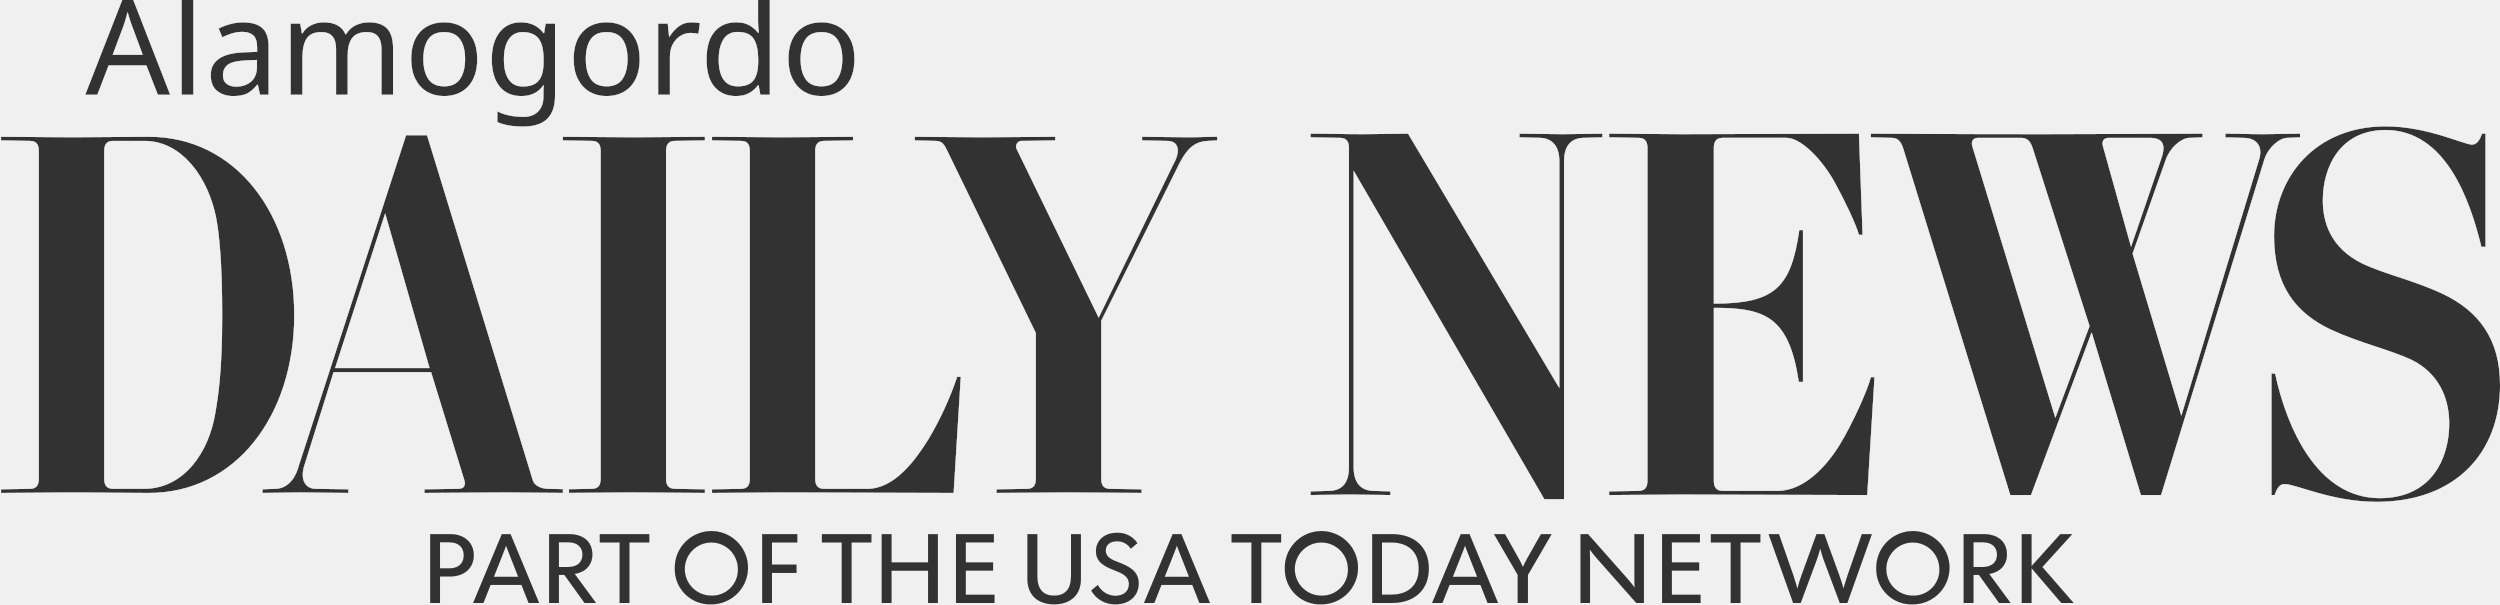
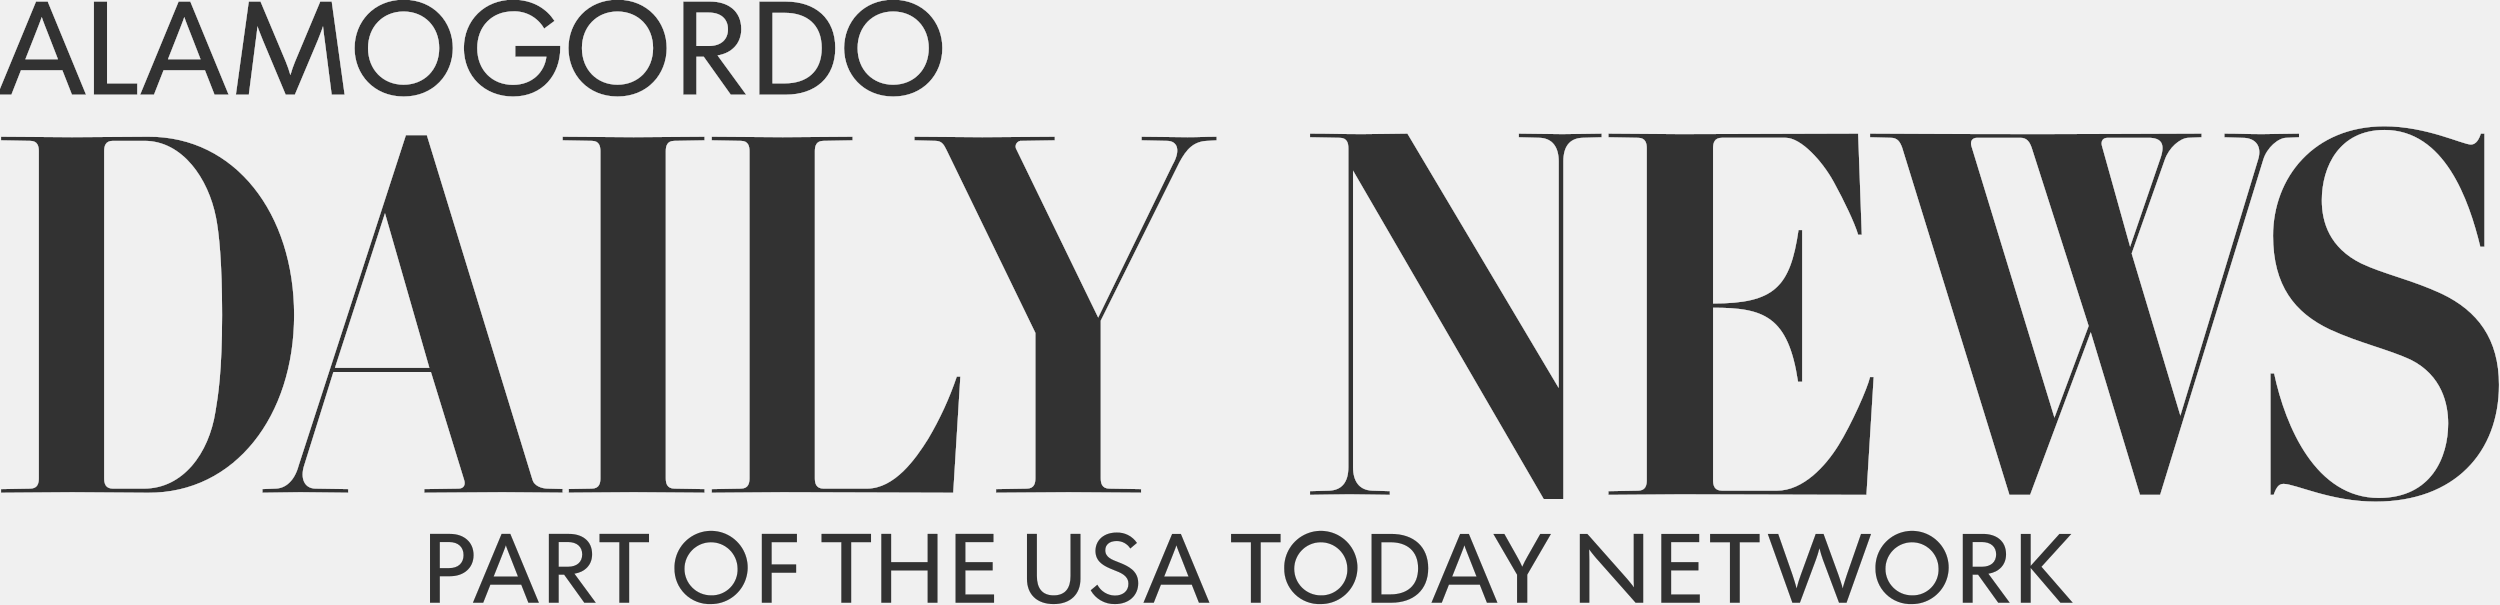
- <svg xmlns="http://www.w3.org/2000/svg" width="719.688" height="173.969" viewBox="0 0 719.688 173.969">
+ <svg xmlns="http://www.w3.org/2000/svg" width="720" height="174" viewBox="0 0 720 174">
  <defs>
    <style>
-       @font-face {
-         font-family: 'Futura Today';
-         src: url('../../fonts/FuturaToday/FuturaTodayNormal.otf');
-         font-weight: normal;
-       }
- 
      .cls-1 {
        filter: url(#filter);
      }

      .cls-2 {
        fill: #999;
      }

      .cls-2, .cls-3 {
        fill-rule: evenodd;
      }

-       .cls-3, .cls-4 {
+       .cls-3 {
        fill: #fff;
-       }
- 
-       .cls-4 {
-         font-size: 28px;
-         text-anchor: middle;
-         font-family: 'Futura Today';
-         text-transform: uppercase;
      }
    </style>
    <filter id="filter" filterUnits="userSpaceOnUse">
      <feFlood result="flood" flood-color="#333" />
      <feComposite result="composite" operator="in" in2="SourceGraphic" />
      <feBlend result="blend" in2="SourceGraphic" />
    </filter>
  </defs>
  <g class="cls-1">
    <g id="alamogordonews">
      <path id="USAT_Network" data-name="USAT Network" class="cls-2" d="M123.843,153.762h5.771c4.058,0,6.773,2.4,6.773,6.1s-2.771,6.095-6.773,6.095h-2.943v7.623h-2.828V153.762Zm5.486,9.856c2.715,0,4.171-1.5,4.171-3.756,0-2.233-1.456-3.755-4.171-3.755h-2.658v7.511h2.658Zm15.13-9.856h2.515L155.2,173.58h-3.031l-2.054-5.192h-8.886l-2.057,5.192H136.2S143.457,156.193,144.459,153.762Zm4.713,12.281-1.914-4.881c-0.284-.736-1.515-3.787-1.543-4.041h-0.057c-0.028.254-1.227,3.218-1.543,4.041l-1.941,4.881h7Zm8.9-12.281h5.8c3.741,0,6.657,1.924,6.657,5.872,0,3.081-2.058,5.11-5.085,5.593l6.144,8.353h-3.317l-5.8-8.075H160.9v8.075h-2.829V153.762Zm5.487,9.46c2.627,0,4.114-1.386,4.114-3.557s-1.487-3.558-4.114-3.558H160.9v7.115h2.658Zm14.814-7.06h-5.715v-2.4h14.257v2.4H181.2V173.58h-2.827V156.162Zm15.875,7.512a10.545,10.545,0,1,1,10.543,10.3A10.112,10.112,0,0,1,194.249,163.674Zm18.171,0a7.645,7.645,0,1,0-7.656,7.79A7.425,7.425,0,0,0,212.42,163.674Zm6.985-9.912H229.52v2.4h-7.287v6.38h7.058v2.4h-7.058v8.638h-2.828V153.762Zm22.905,2.4H236.6v-2.4h14.256v2.4h-5.714V173.58H242.31V156.162Zm11.511-2.4h2.827v8.13h10.515v-8.13h2.831V173.58h-2.831v-9.288H256.648v9.288h-2.827V153.762Zm21.383,0h10.915v2.376h-8.087v5.754h7.856v2.376h-7.856v6.942h8.257v2.37H275.2V153.762Zm20.566,12.987V153.762h2.856V165.9c0,3.447,1.487,5.563,4.829,5.563,3.371,0,4.859-2.116,4.859-5.563V153.762h2.856v12.987c0,4.35-2.828,7.227-7.715,7.227C298.541,173.976,295.77,171.1,295.77,166.749ZM314.122,170l1.917-1.609a5.812,5.812,0,0,0,5.028,3.131c2.2,0,3.914-1.182,3.914-3.359,0-2.34-1.972-3.131-4.43-4.09-2.514-.99-5.057-2.234-5.057-5.4,0-3.13,2.458-5.3,6.059-5.3a6.745,6.745,0,0,1,5.887,2.989l-1.917,1.608a4.567,4.567,0,0,0-3.97-2.147c-1.945,0-3.229.99-3.229,2.655,0,2.06,2,2.741,3.742,3.415,2.828,1.1,5.743,2.431,5.743,6.069,0,3.447-2.571,6.015-6.685,6.015A7.8,7.8,0,0,1,314.122,170Zm23.454-16.235h2.513l8.229,19.818h-3.03l-2.054-5.192h-8.887l-2.058,5.192h-2.971S336.573,156.193,337.576,153.762Zm4.712,12.281-1.913-4.881c-0.286-.736-1.516-3.787-1.544-4.041h-0.056c-0.028.254-1.228,3.218-1.544,4.041l-1.942,4.881h7Zm17.97-9.881h-5.714v-2.4H368.8v2.4h-5.714V173.58h-2.828V156.162Zm9.6,7.512a10.546,10.546,0,1,1,10.544,10.3A10.112,10.112,0,0,1,369.861,163.674Zm18.171,0a7.645,7.645,0,1,0-7.656,7.79A7.424,7.424,0,0,0,388.032,163.674Zm6.986-9.912H400.7c6.4,0,10.628,3.613,10.628,9.912,0,6.267-4.259,9.906-10.628,9.906h-5.686V153.762Zm2.827,17.417h2.63c4.685,0,7.941-2.45,7.941-7.5s-3.256-7.512-7.941-7.512h-2.63v15.017Zm22.677-17.417h2.514l8.229,19.818h-3.031l-2.054-5.192h-8.887l-2.057,5.192h-2.971S419.52,156.193,420.522,153.762Zm4.713,12.281-1.914-4.881c-0.285-.736-1.515-3.787-1.544-4.041h-0.056c-0.028.254-1.227,3.218-1.544,4.041l-1.941,4.881h7Zm11.679-.538-6.83-11.743h3.173l3.714,6.608a29.268,29.268,0,0,1,1.427,2.821h0.028a29.787,29.787,0,0,1,1.432-2.821l3.741-6.608h3.084l-6.825,11.743v8.075h-2.944v-8.075Zm18.08-11.743h2.17l11.372,12.845c0.342,0.371,1.829,2.2,1.973,2.487l0.056-.031c-0.056-.279-0.056-2.568-0.056-3.075V153.762h2.743V173.58h-2.2l-11.373-12.845c-0.341-.365-1.829-2.2-1.969-2.481l-0.028.024c0.028,0.285.055,2.575,0.055,3.081V173.58h-2.742V153.762Zm23.468,0h10.912v2.376H481.29v5.754h7.859v2.376H481.29v6.942h8.257v2.37H478.462V153.762Zm19.761,2.4h-5.714v-2.4h14.257v2.4h-5.715V173.58h-2.828V156.162Zm10.9-2.4h3l4.115,11.774c0.144,0.452,1.114,3.385,1.142,3.836h0.06a39.282,39.282,0,0,1,1.2-3.836l4.287-11.774h2.257l4.284,11.774c0.172,0.452,1.171,3.385,1.2,3.836h0.056c0.057-.451,1.027-3.384,1.171-3.836l4.086-11.774h2.884l-7.058,19.818h-2.17l-4.627-12.362a32.406,32.406,0,0,1-.974-3.218h-0.057a33.1,33.1,0,0,1-1,3.218l-4.6,12.362h-2.174Zm31.009,9.912a10.546,10.546,0,1,1,10.543,10.3A10.112,10.112,0,0,1,540.132,163.674Zm18.171,0a7.645,7.645,0,1,0-7.656,7.79A7.424,7.424,0,0,0,558.3,163.674Zm6.985-9.912h5.8c3.746,0,6.657,1.924,6.657,5.872,0,3.081-2.057,5.11-5.085,5.593l6.144,8.353h-3.316l-5.8-8.075h-1.572v8.075h-2.828V153.762Zm5.487,9.46c2.627,0,4.114-1.386,4.114-3.557s-1.487-3.558-4.114-3.558h-2.659v7.115h2.659Zm11.231-9.46h2.828v9.206l8.285-9.206h3.429l-8.6,9.46,9,10.358h-3.541l-8.573-10.018V173.58h-2.828V153.762Z" />
      <path class="cls-3" d="M41.468,140.721c11.179,0,18.679-10.063,20.587-22.194,0.736-4.436,1.913-11.39,1.913-27.814,0-15.234-.883-23.669-1.766-28.105C59.994,51.36,52.5,40.562,41.615,40.562H32.5c-2.208,0-2.5,1.629-2.5,2.956V137.76c0,1.332.294,2.961,2.5,2.961h8.966M42.645,39.377C67.788,39.229,84.7,61.571,84.7,90.713s-17.06,51.341-42.056,51.193l-21.911-.148c-6.17,0-14.258.148-20.434,0.148v-1.037l8.377-.148c2.208,0,2.5-1.629,2.5-2.961V43.518c0-1.327-.294-2.956-2.5-2.956L0.3,40.414V39.377c6.175,0,14.264.148,20.434,0.148Zm68.229,22.046-14.411,44.53h27.2l-12.787-44.53M153.366,138.2c0.441,1.629,2.5,2.517,4.409,2.517l6.029,0.148v1.037c-5.44,0-13.676-.148-19.115-0.148-6.323,0-16.172.148-22.494,0.148v-1.037l9.849-.148c1.618,0,2.06-1.184,1.618-2.517l-9.56-31.067H96.022l-8.383,26.779c-1.325,3.992.147,6.805,3.232,6.805l9.413,0.148v1.037c-4.41,0-9.413-.148-13.823-0.148-3.673,0-7.206.148-10.879,0.148v-1.037l3.673-.148c2.943,0,5.587-2.221,6.764-6.657L116.9,38.933h6.028Zm38.377-.444c0,1.332.294,2.961,2.5,2.961l8.671,0.148v1.037c-5.881,0-14.558-.148-20.439-0.148-6.176,0-14.264.148-20.44,0.148v-1.037l8.383-.148c2.208,0,2.5-1.629,2.5-2.961V43.518c0-1.327-.294-2.956-2.5-2.956l-8.383-.148V39.377c6.176,0,14.264.148,20.44,0.148,5.881,0,14.558-.148,20.439-0.148v1.037l-8.671.148c-2.208,0-2.5,1.629-2.5,2.956V137.76m57.927,2.961c7.941,0,13.969-8.434,17.649-14.351a94.612,94.612,0,0,0,8.235-17.9h1.025l-2.055,33.436-49.114-.148c-6.176,0-14.258.148-20.434,0.148v-1.037l8.378-.148c2.207,0,2.5-1.629,2.5-2.961V43.518c0-1.327-.294-2.956-2.5-2.956l-8.378-.148V39.377c6.176,0,14.258.148,20.434,0.148,5.887,0,14.264-.148,20.145-0.148v1.037l-8.377.148c-2.208,0-2.5,1.629-2.5,2.956V137.76c0,1.332.294,2.961,2.5,2.961H249.67M298.2,95.89L272.611,43.227c-0.736-1.481-1.325-2.665-3.232-2.665l-6.028-.148V39.377c5.439,0,14.111.148,19.55,0.148,6.329,0,14.559-.148,20.881-0.148v1.037l-9.407.148a1.641,1.641,0,0,0-1.619,2.517L316.28,91.453l21.47-44.086c2.207-3.85,1.619-6.806-1.766-6.806l-7.206-.148V39.377c4.415,0,8.824.148,13.234,0.148,3.679,0,4.709-.148,8.383-0.148v1.037l-2.644.148c-3.973.148-6.033,2.369-8.088,6.213L317.016,92.342V137.76c0,1.332.294,2.961,2.5,2.961l9.119,0.148V141.9c-5.887,0-15-.142-20.881-0.142-6.176,0-14.706.142-20.881,0.142v-1.031l8.819-.148c2.207,0,2.5-1.629,2.5-2.961V95.89m152.052,47.821h-5.666l-54.9-94.572v85.414c0,4.05,1.783,6.607,5.519,6.755l5.071,0.154v1.047c-3.135,0-7.907-.148-11.637-0.148-4.03,0-8.355.148-11.343,0.148v-1.047l5.524-.154c3.724-.148,5.519-2.552,5.519-6.755V42.681c0-1.35-.3-3-2.536-3l-8.507-.148V38.478c6.271,0,8.807.154,15.073,0.154,5.072,0,9.249-.154,12.979-0.154l43.567,73.256v-65.3c0-4.049-1.794-6.606-5.519-6.754l-5.971-.148V38.478c3.136,0,8.8.154,12.532,0.154,4.03,0,8.36-.154,11.337-0.154v1.054l-5.519.148c-3.73.148-5.518,2.551-5.518,6.754v97.278m61.47-2.4c7.608,0,14.026-7.056,17.751-13.059s8.355-16.362,9.1-19.665h1.047l-2.089,33.925-53.563-.148c-6.266,0-14.473.148-20.739,0.148v-1.047l8.507-.154c2.236,0,2.536-1.652,2.536-3V42.681c0-1.35-.3-3-2.536-3l-8.507-.148V38.478c6.266,0,14.473.154,20.739,0.154l51.175-.154L536.188,67.6h-1.047c-0.895-3.155-4.025-9.756-7.008-15.166-3.289-6-9.4-12.757-13.879-12.757H495.9c-2.241,0-2.535,1.652-2.535,3V87.415c17.756,0,22.228-4.8,24.616-21.163h1.047v43.682h-1.194C515,91.02,507.988,88.617,493.368,88.617v49.69c0,1.349.294,3,2.535,3h15.815M607.055,39.679c-1.636,0-2.084,1.2-1.636,2.551l8.054,28.823,8.8-25.668c1.341-4.055.147-5.706-3.577-5.706H607.055m-37.6,0c-1.642,0-2.089,1.2-1.642,2.551l23.87,78.062,9.849-26.419L585.121,42.532c-0.594-1.652-1.336-2.853-3.277-2.853H569.459Zm52.663,102.83h-5.813L602.13,95.673l-17.456,46.836h-5.961L547.825,42.532c-0.6-1.652-1.341-2.853-3.283-2.853l-5.966-.148V38.478c5.519,0,21.334.154,49.234,0.154,11.19,0,42.52-.154,46.25-0.154v1.054l-3.878.148c-2.383.154-5.518,2.853-6.713,6.3L613.92,73.007,627.947,119.7l22.375-73.711c1.2-3.753-.6-6.3-4.472-6.3l-5.224-.148V38.478c4.477,0,6.418.154,10.9,0.154,3.724,0,6.86-.154,10.59-0.154v1.054l-3.583.148c-2.383,0-5.666,2.853-6.713,6.3Zm62.071,1.954c-12.985,0-23.122-5.109-26.558-5.109-1.642,0-2.236,1.652-2.836,3.155h-0.894V107.53h1.041c3.289,15.462,12.085,35.879,30.141,35.879,15.221,0,19.992-11.857,19.992-21.464,0-5.559-1.788-13.811-10.743-18.316-6.413-3-14.767-4.8-23.275-8.708-10.143-4.8-16.409-12.609-16.409-27.017,0-16.818,11.785-31.528,32.077-31.528,12.084,0,22.528,5.256,24.916,5.256,1.489,0,2.389-1.652,2.836-3.155h1.042V71.053h-1.189c-3.283-13.509-10.3-33.624-27.6-33.624-12.979,0-18.051,10.508-18.051,20.263,0,6.3,2.236,13.662,11.338,18.162,6.265,3.007,14.767,4.807,23.122,8.713,10.443,4.949,16.562,13.059,16.562,26.265,0,19.369-12.679,33.63-35.507,33.63" />
-       <text id="Alamogordo" class="cls-4" transform="translate(136.291 27.268) scale(1.369 1.364)">Alamogordo</text>
+       <path id="Alamogordo" class="cls-3" d="M-0.706,27.268H3.28l2.76-7.03h11.92l2.76,7.03h4.063L13.743,0.448H10.371C9.029,3.733-.706,27.268-0.706,27.268Zm8.01-10.2,2.606-6.61c0.422-1.108,2.031-5.12,2.07-5.463h0.077c0.038,0.344,1.686,4.47,2.07,5.463l2.568,6.61H7.3Zm19.733,10.2H39.532V24.02h-8.7V0.448H27.037v26.82Zm13.321,0h3.986l2.76-7.03h11.92l2.759,7.03h4.063L54.808,0.448H51.435C50.094,3.733,40.359,27.268,40.359,27.268Zm8.01-10.2,2.606-6.61c0.422-1.108,2.031-5.12,2.07-5.463h0.077c0.038,0.344,1.686,4.47,2.07,5.463l2.568,6.61h-9.39Zm19.569,10.2h3.718L73.61,12.024c0.077-.573.5-3.744,0.537-4.394h0.038c0.077,0.42,1.265,3.324,1.533,4.012l6.554,15.626h2.645l6.592-15.626C91.777,10.992,92.927,8.05,93,7.63h0.038c0.038,0.649.46,3.821,0.537,4.394l1.955,15.244h3.718L95.533,0.448h-3.3L84.955,17.793a33.412,33.412,0,0,0-1.3,3.782H83.614a33.412,33.412,0,0,0-1.3-3.782L75.028,0.448H71.656ZM116.263,27.8c8.661,0,14.142-6.419,14.142-13.945S124.924-.087,116.263-0.087,102.12,6.331,102.12,13.858,107.6,27.8,116.263,27.8Zm-0.039-3.4c-5.864,0-10.233-4.317-10.233-10.545S110.36,3.313,116.224,3.313c5.941,0,10.272,4.317,10.272,10.545S122.165,24.4,116.224,24.4Zm31.522,3.4c8.623,0,13.606-6.342,13.606-14.021V13.208H148.4v3.133h8.969c-0.537,4.355-4.025,8.1-9.62,8.1-5.979,0-10.31-4.241-10.31-10.583s4.331-10.583,10.31-10.583a9.848,9.848,0,0,1,8.968,4.967L159.7,6.026c-2.184-3.362-6.055-6.113-11.957-6.113-8.2,0-14.143,5.922-14.143,13.945C133.6,21.919,139.505,27.8,147.746,27.8Zm30.114,0C186.521,27.8,192,21.384,192,13.858S186.521-.087,177.86-0.087s-14.143,6.419-14.143,13.945S169.2,27.8,177.86,27.8Zm-0.039-3.4c-5.864,0-10.233-4.317-10.233-10.545s4.369-10.545,10.233-10.545c5.941,0,10.272,4.317,10.272,10.545S183.762,24.4,177.821,24.4Zm18.95,2.865h3.8V16.341h2.108l7.78,10.927H214.9l-8.24-11.309c4.062-.649,6.822-3.4,6.822-7.565,0-5.349-3.91-7.947-8.93-7.947h-7.781v26.82Zm3.8-14.021V3.619h3.564c3.526,0,5.519,1.872,5.519,4.814s-1.993,4.814-5.519,4.814h-3.564Zm18.106,14.021H226.3c8.547,0,14.258-4.928,14.258-13.41,0-8.52-5.672-13.41-14.258-13.41h-7.627v26.82Zm3.8-23.573h3.526c6.285,0,10.655,3.324,10.655,10.163s-4.37,10.163-10.655,10.163h-3.526V3.7ZM257.251,27.8c8.662,0,14.143-6.419,14.143-13.945S265.913-.087,257.251-0.087s-14.142,6.419-14.142,13.945S248.589,27.8,257.251,27.8Zm-0.038-3.4c-5.864,0-10.233-4.317-10.233-10.545s4.369-10.545,10.233-10.545c5.941,0,10.271,4.317,10.271,10.545S263.154,24.4,257.213,24.4Z" />
    </g>
  </g>
</svg>
